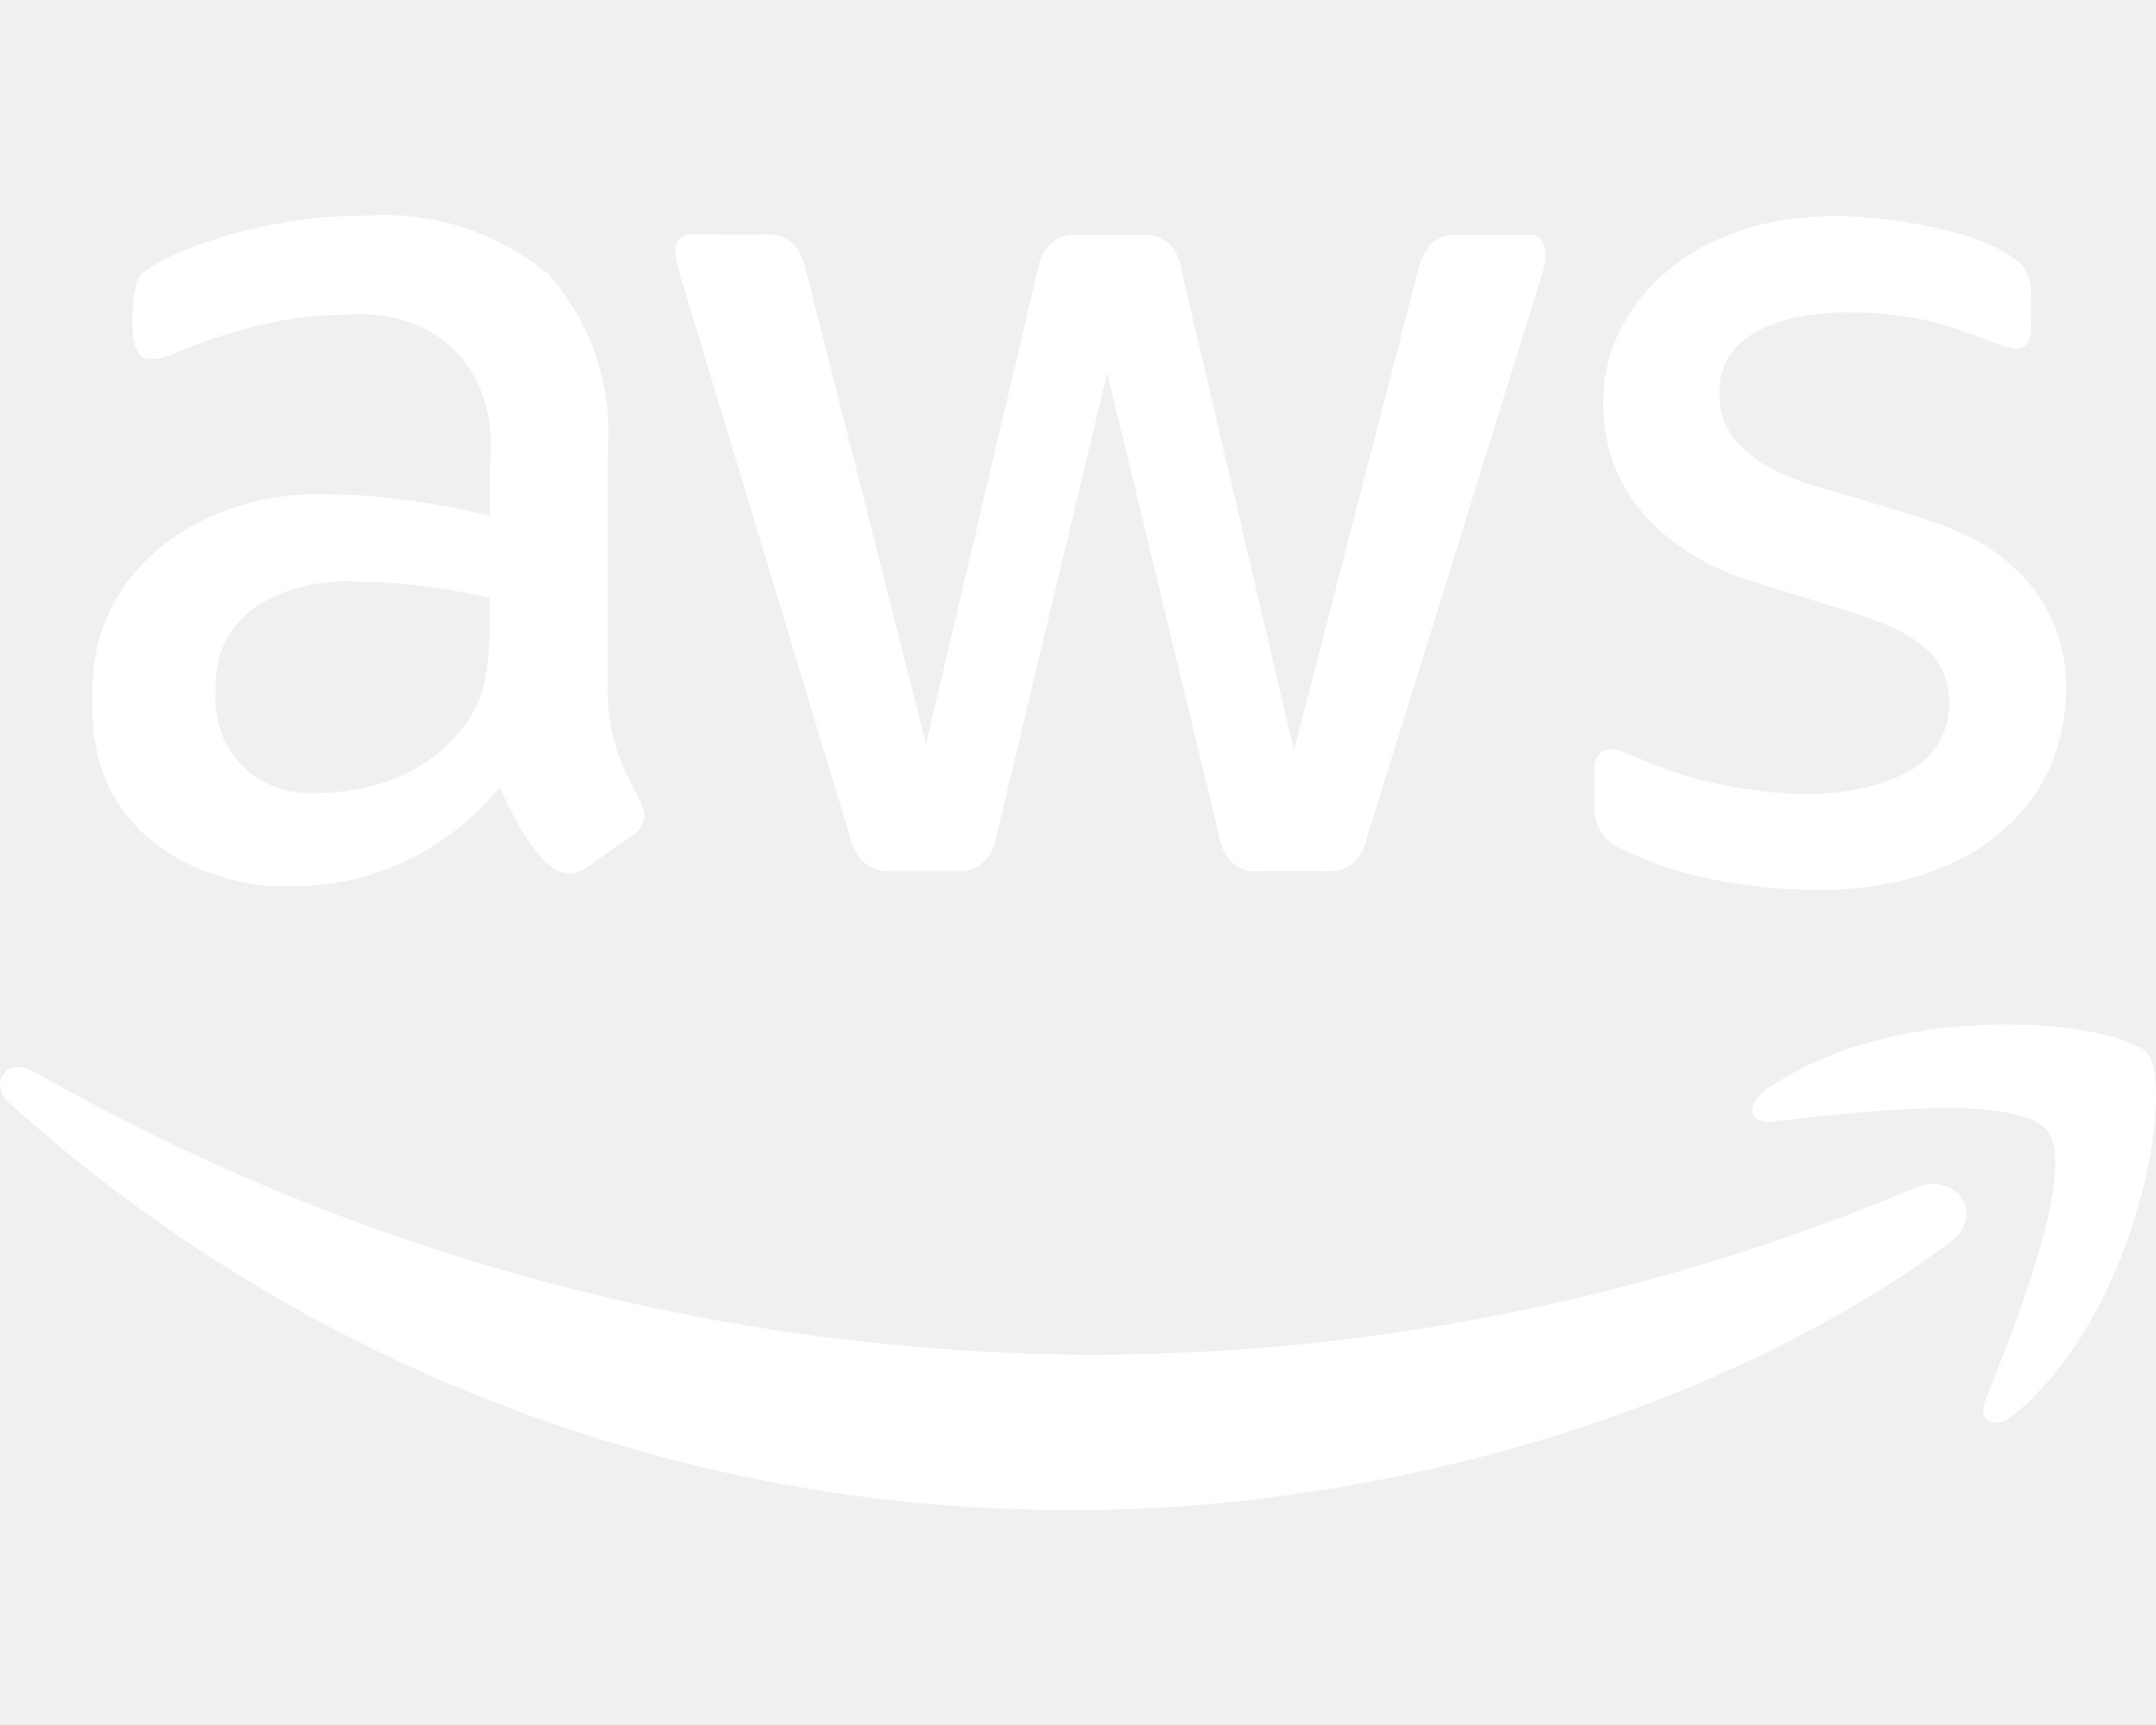
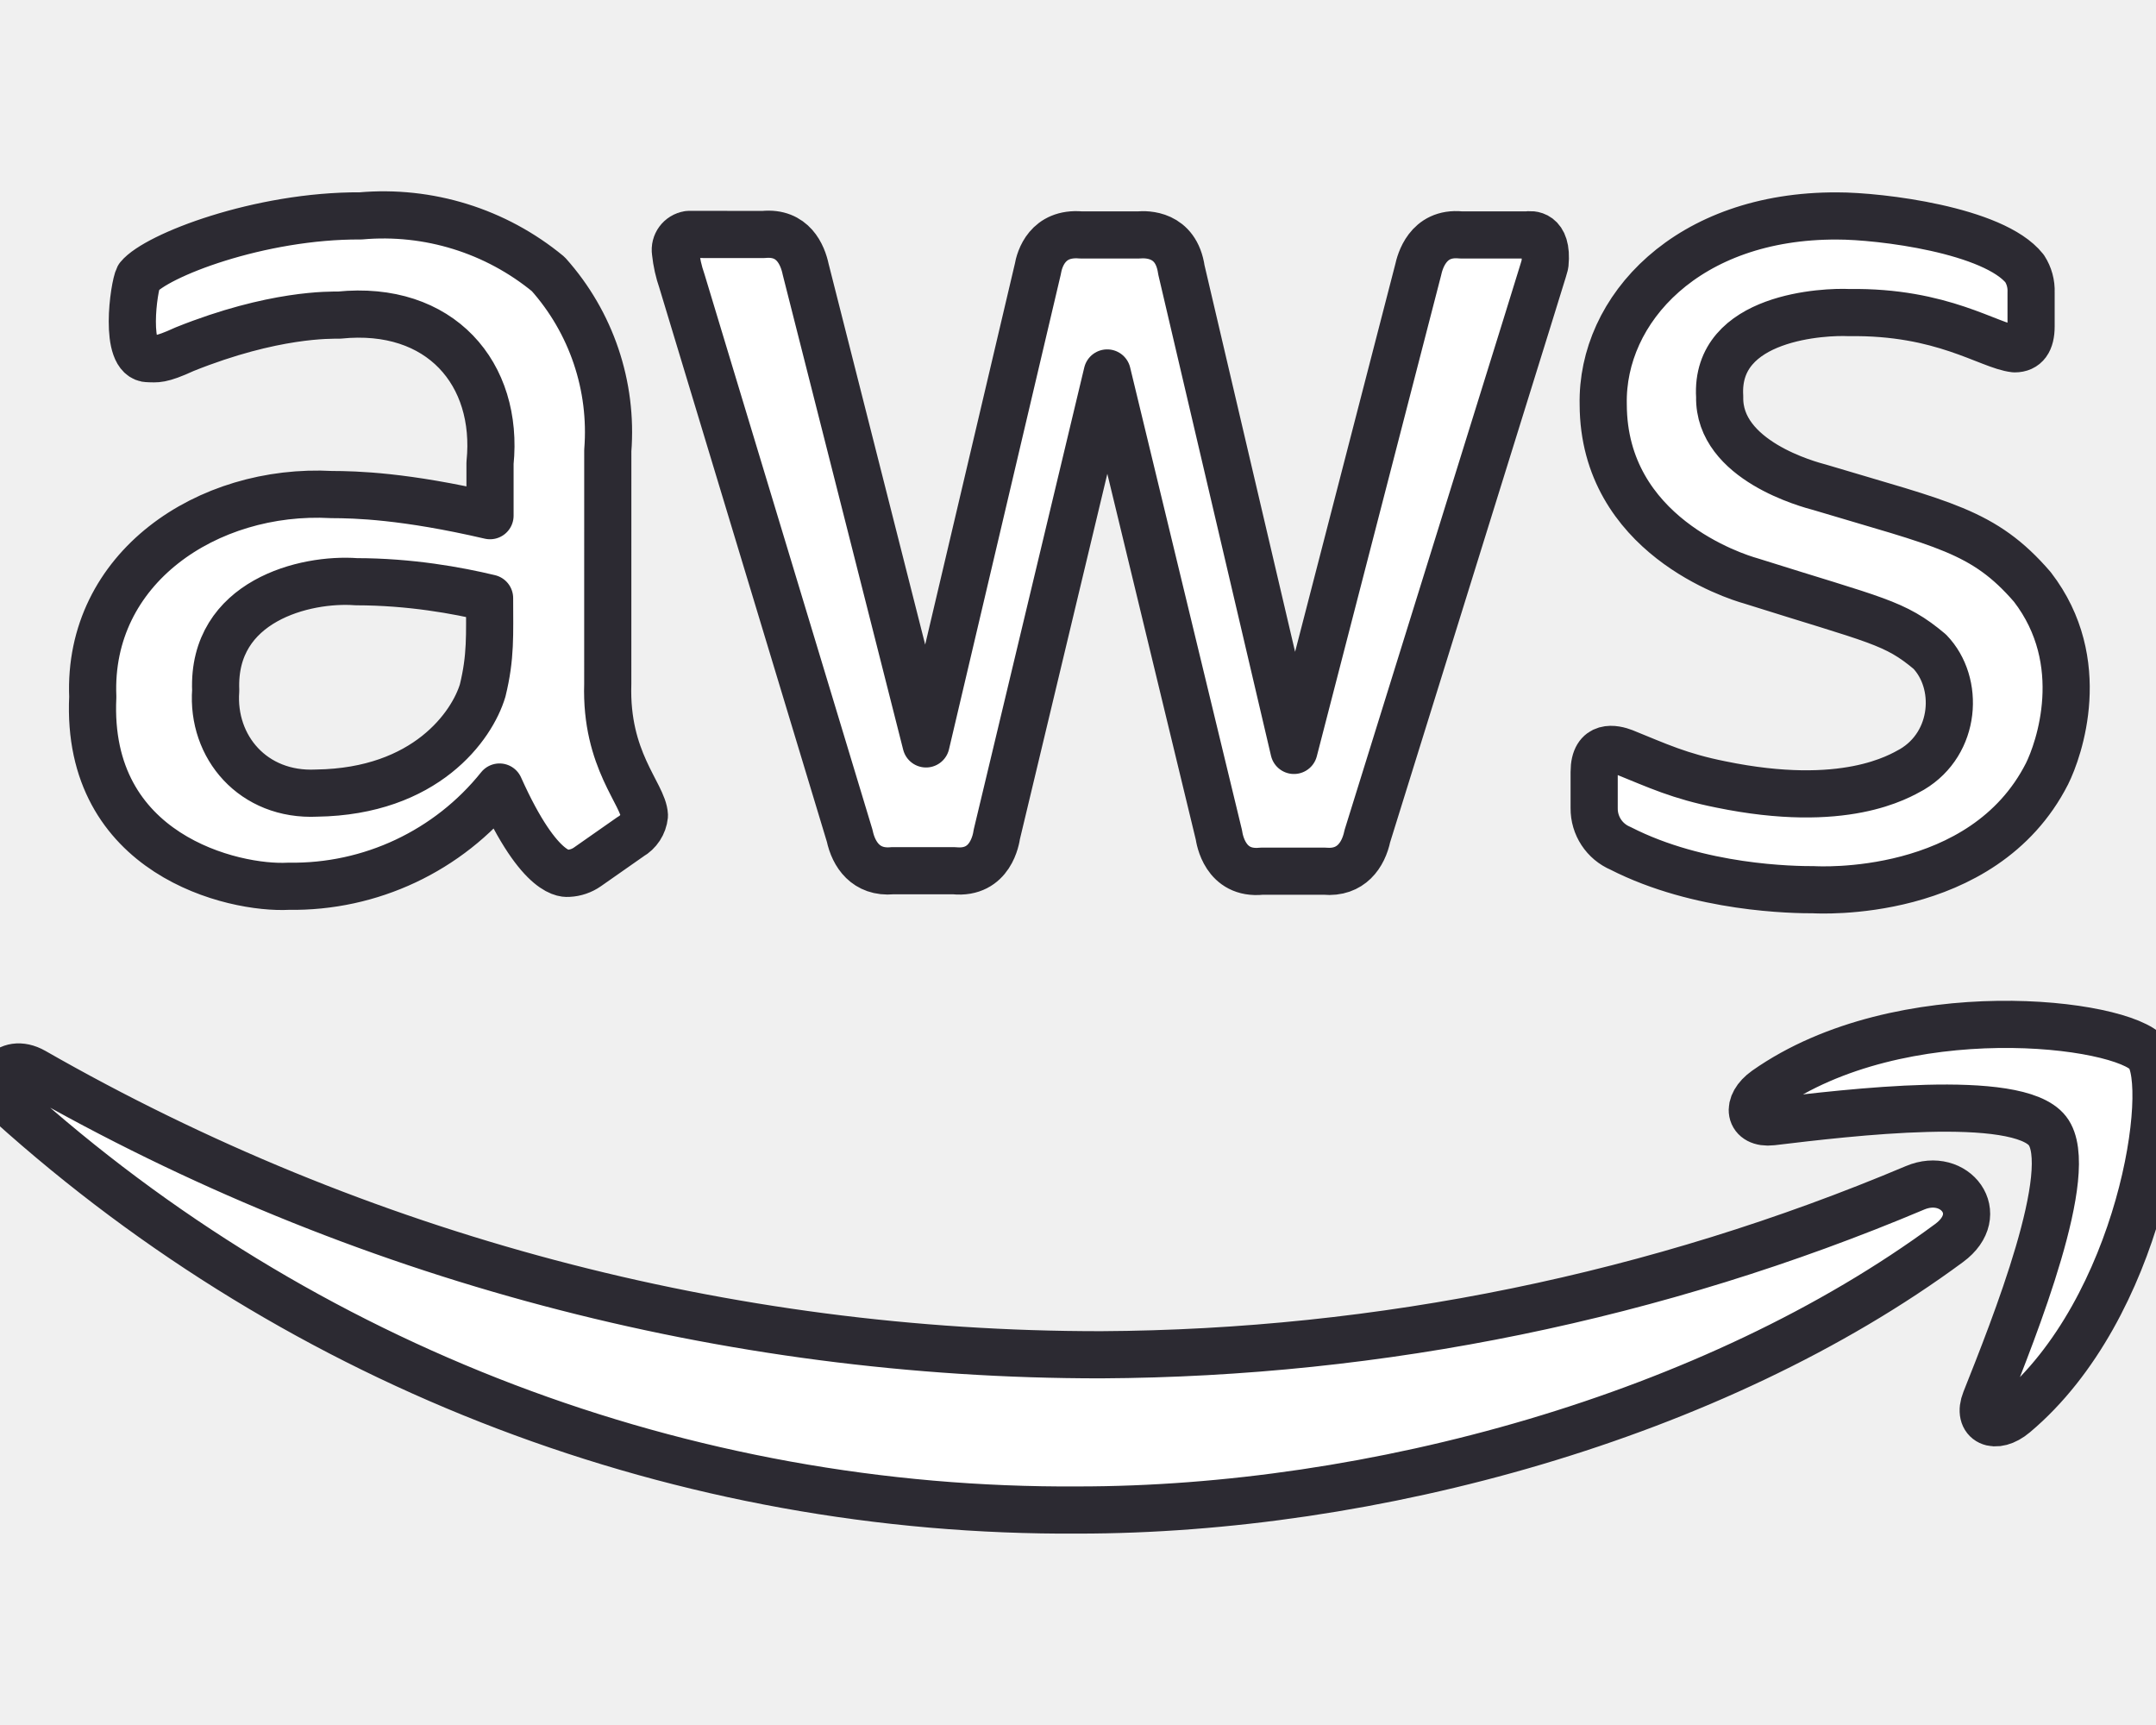
- <svg xmlns="http://www.w3.org/2000/svg" viewBox="0 0 640 512">
+ <svg xmlns="http://www.w3.org/2000/svg" viewBox="0 0 640 512" fill="#ffffff" stroke="#2C2A32" stroke-width="14" stroke-linecap="round" stroke-linejoin="round">
  <path fill="#ffffff" d="M180.41 203.01c-.72 22.65 10.6 32.68 10.88 39.05a8.164 8.164 0 0 1-4.1 6.27l-12.8 8.96a10.66 10.66 0 0 1-5.63 1.92c-.43-.02-8.19 1.83-20.48-25.61a78.608 78.608 0 0 1-62.61 29.45c-16.28.89-60.4-9.24-58.13-56.21-1.59-38.28 34.06-62.06 70.93-60.05 7.1.02 21.6.37 46.99 6.27v-15.62c2.69-26.46-14.7-46.99-44.81-43.91-2.4.01-19.4-.5-45.84 10.11-7.36 3.38-8.3 2.82-10.75 2.82-7.41 0-4.36-21.48-2.94-24.2 5.21-6.4 35.86-18.35 65.94-18.18a76.857 76.857 0 0 1 55.69 17.28 70.285 70.285 0 0 1 17.67 52.36l-.01 69.29zM93.99 235.4c32.43-.47 46.16-19.97 49.29-30.47 2.46-10.05 2.05-16.41 2.05-27.4-9.67-2.32-23.59-4.85-39.56-4.87-15.15-1.14-42.82 5.63-41.74 32.26-1.24 16.79 11.12 31.4 29.96 30.48zm170.92 23.05c-7.86.72-11.52-4.86-12.68-10.37l-49.8-164.65c-.97-2.78-1.61-5.65-1.92-8.58a4.61 4.61 0 0 1 3.86-5.25c.24-.04-2.13 0 22.25 0 8.78-.88 11.64 6.03 12.55 10.37l35.72 140.83 33.16-140.83c.53-3.22 2.94-11.07 12.8-10.24h17.16c2.17-.18 11.11-.5 12.68 10.37l33.42 142.63L420.98 80.1c.48-2.18 2.72-11.37 12.68-10.37h19.72c.85-.13 6.15-.81 5.25 8.58-.43 1.85 3.41-10.66-52.75 169.9-1.15 5.51-4.82 11.09-12.68 10.37h-18.69c-10.94 1.15-12.51-9.66-12.68-10.75L328.67 110.7l-32.78 136.99c-.16 1.09-1.73 11.9-12.68 10.75h-18.3zm273.48 5.63c-5.88.01-33.92-.3-57.36-12.29a12.802 12.802 0 0 1-7.81-11.91v-10.75c0-8.45 6.2-6.9 8.83-5.89 10.04 4.06 16.48 7.14 28.81 9.6 36.65 7.53 52.77-2.3 56.72-4.48 13.15-7.81 14.19-25.68 5.25-34.95-10.48-8.79-15.48-9.12-53.13-21-4.64-1.29-43.7-13.61-43.79-52.36-.61-28.24 25.05-56.18 69.52-55.95 12.67-.01 46.43 4.13 55.57 15.62 1.35 2.09 2.02 4.55 1.92 7.04v10.11c0 4.44-1.62 6.66-4.87 6.66-7.71-.86-21.39-11.17-49.16-10.75-6.89-.36-39.89.91-38.41 24.97-.43 18.96 26.61 26.07 29.7 26.89 36.46 10.97 48.65 12.79 63.12 29.58 17.14 22.25 7.9 48.3 4.35 55.44-19.08 37.49-68.42 34.44-69.26 34.42zm40.2 104.86c-70.03 51.72-171.69 79.25-258.49 79.25A469.127 469.127 0 0 1 2.83 327.46c-6.53-5.89-.77-13.96 7.17-9.47a637.37 637.37 0 0 0 316.88 84.12 630.22 630.22 0 0 0 241.59-49.55c11.78-5 21.77 7.8 10.12 16.38zm29.19-33.29c-8.96-11.52-59.28-5.38-81.81-2.69-6.79.77-7.94-5.12-1.79-9.47 40.07-28.17 105.88-20.1 113.44-10.63 7.55 9.47-2.05 75.41-39.56 106.91-5.76 4.87-11.27 2.3-8.71-4.1 8.44-21.25 27.39-68.49 18.43-80.02z" />
</svg>
